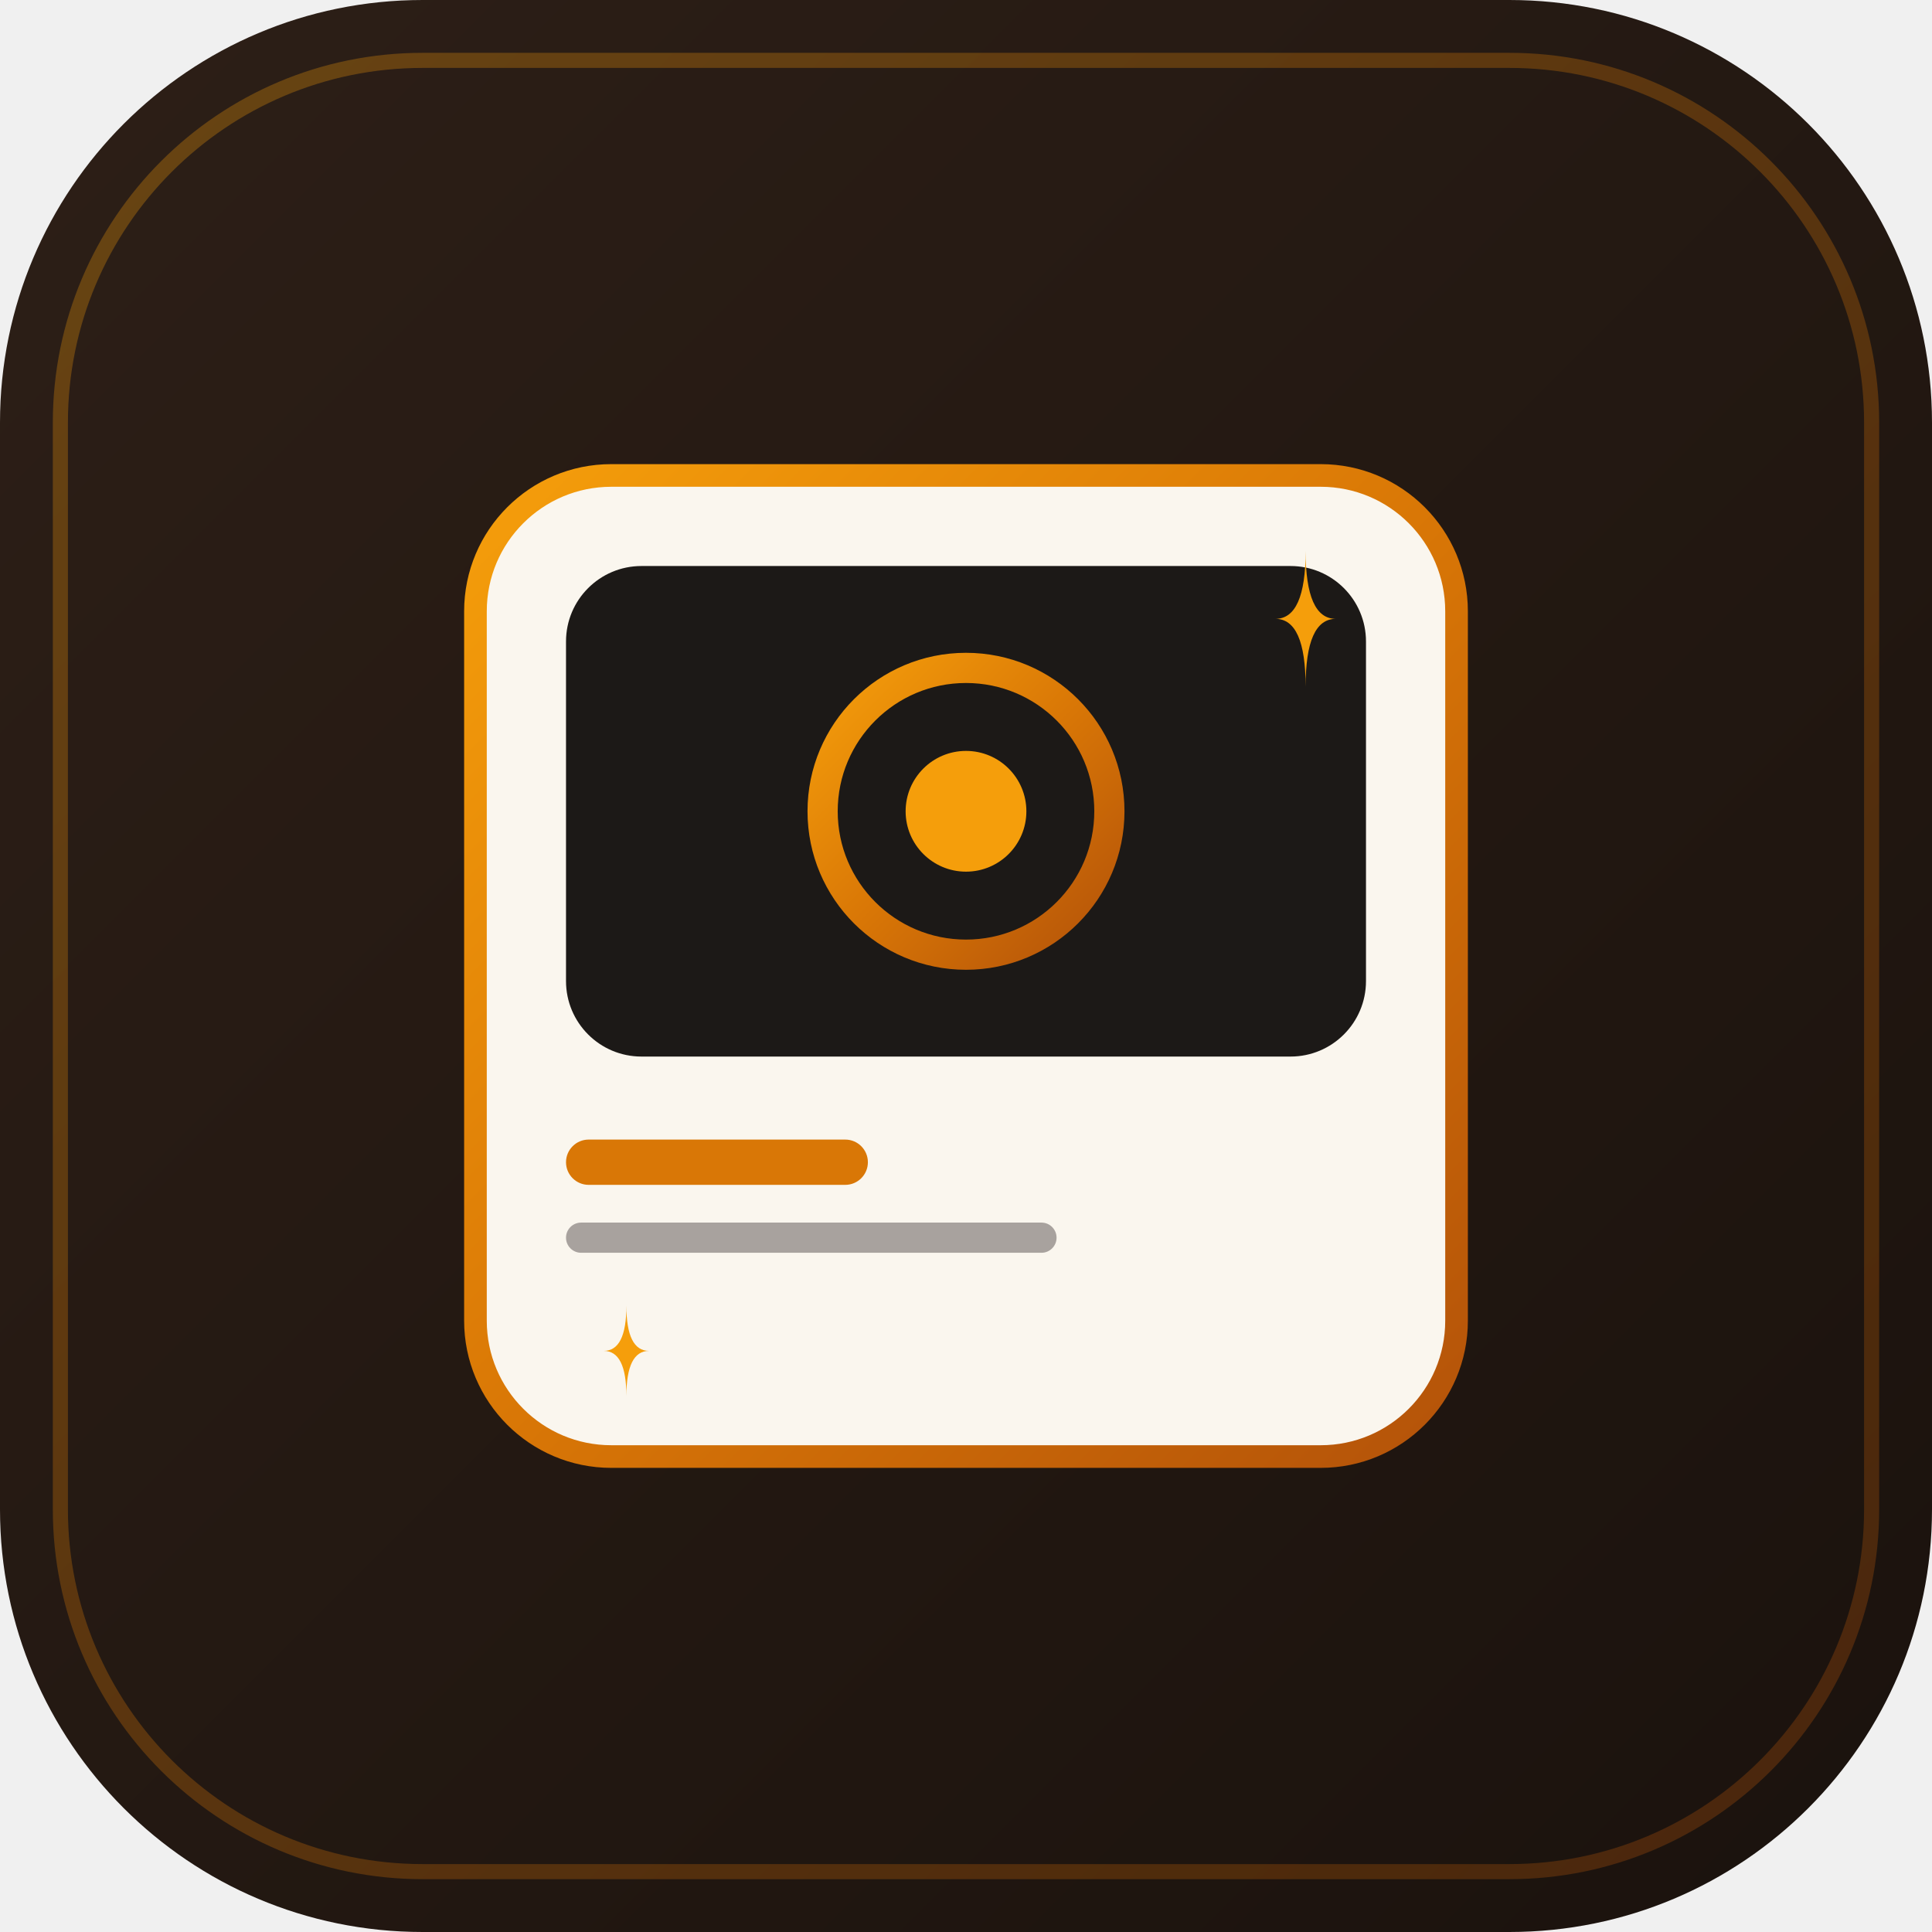
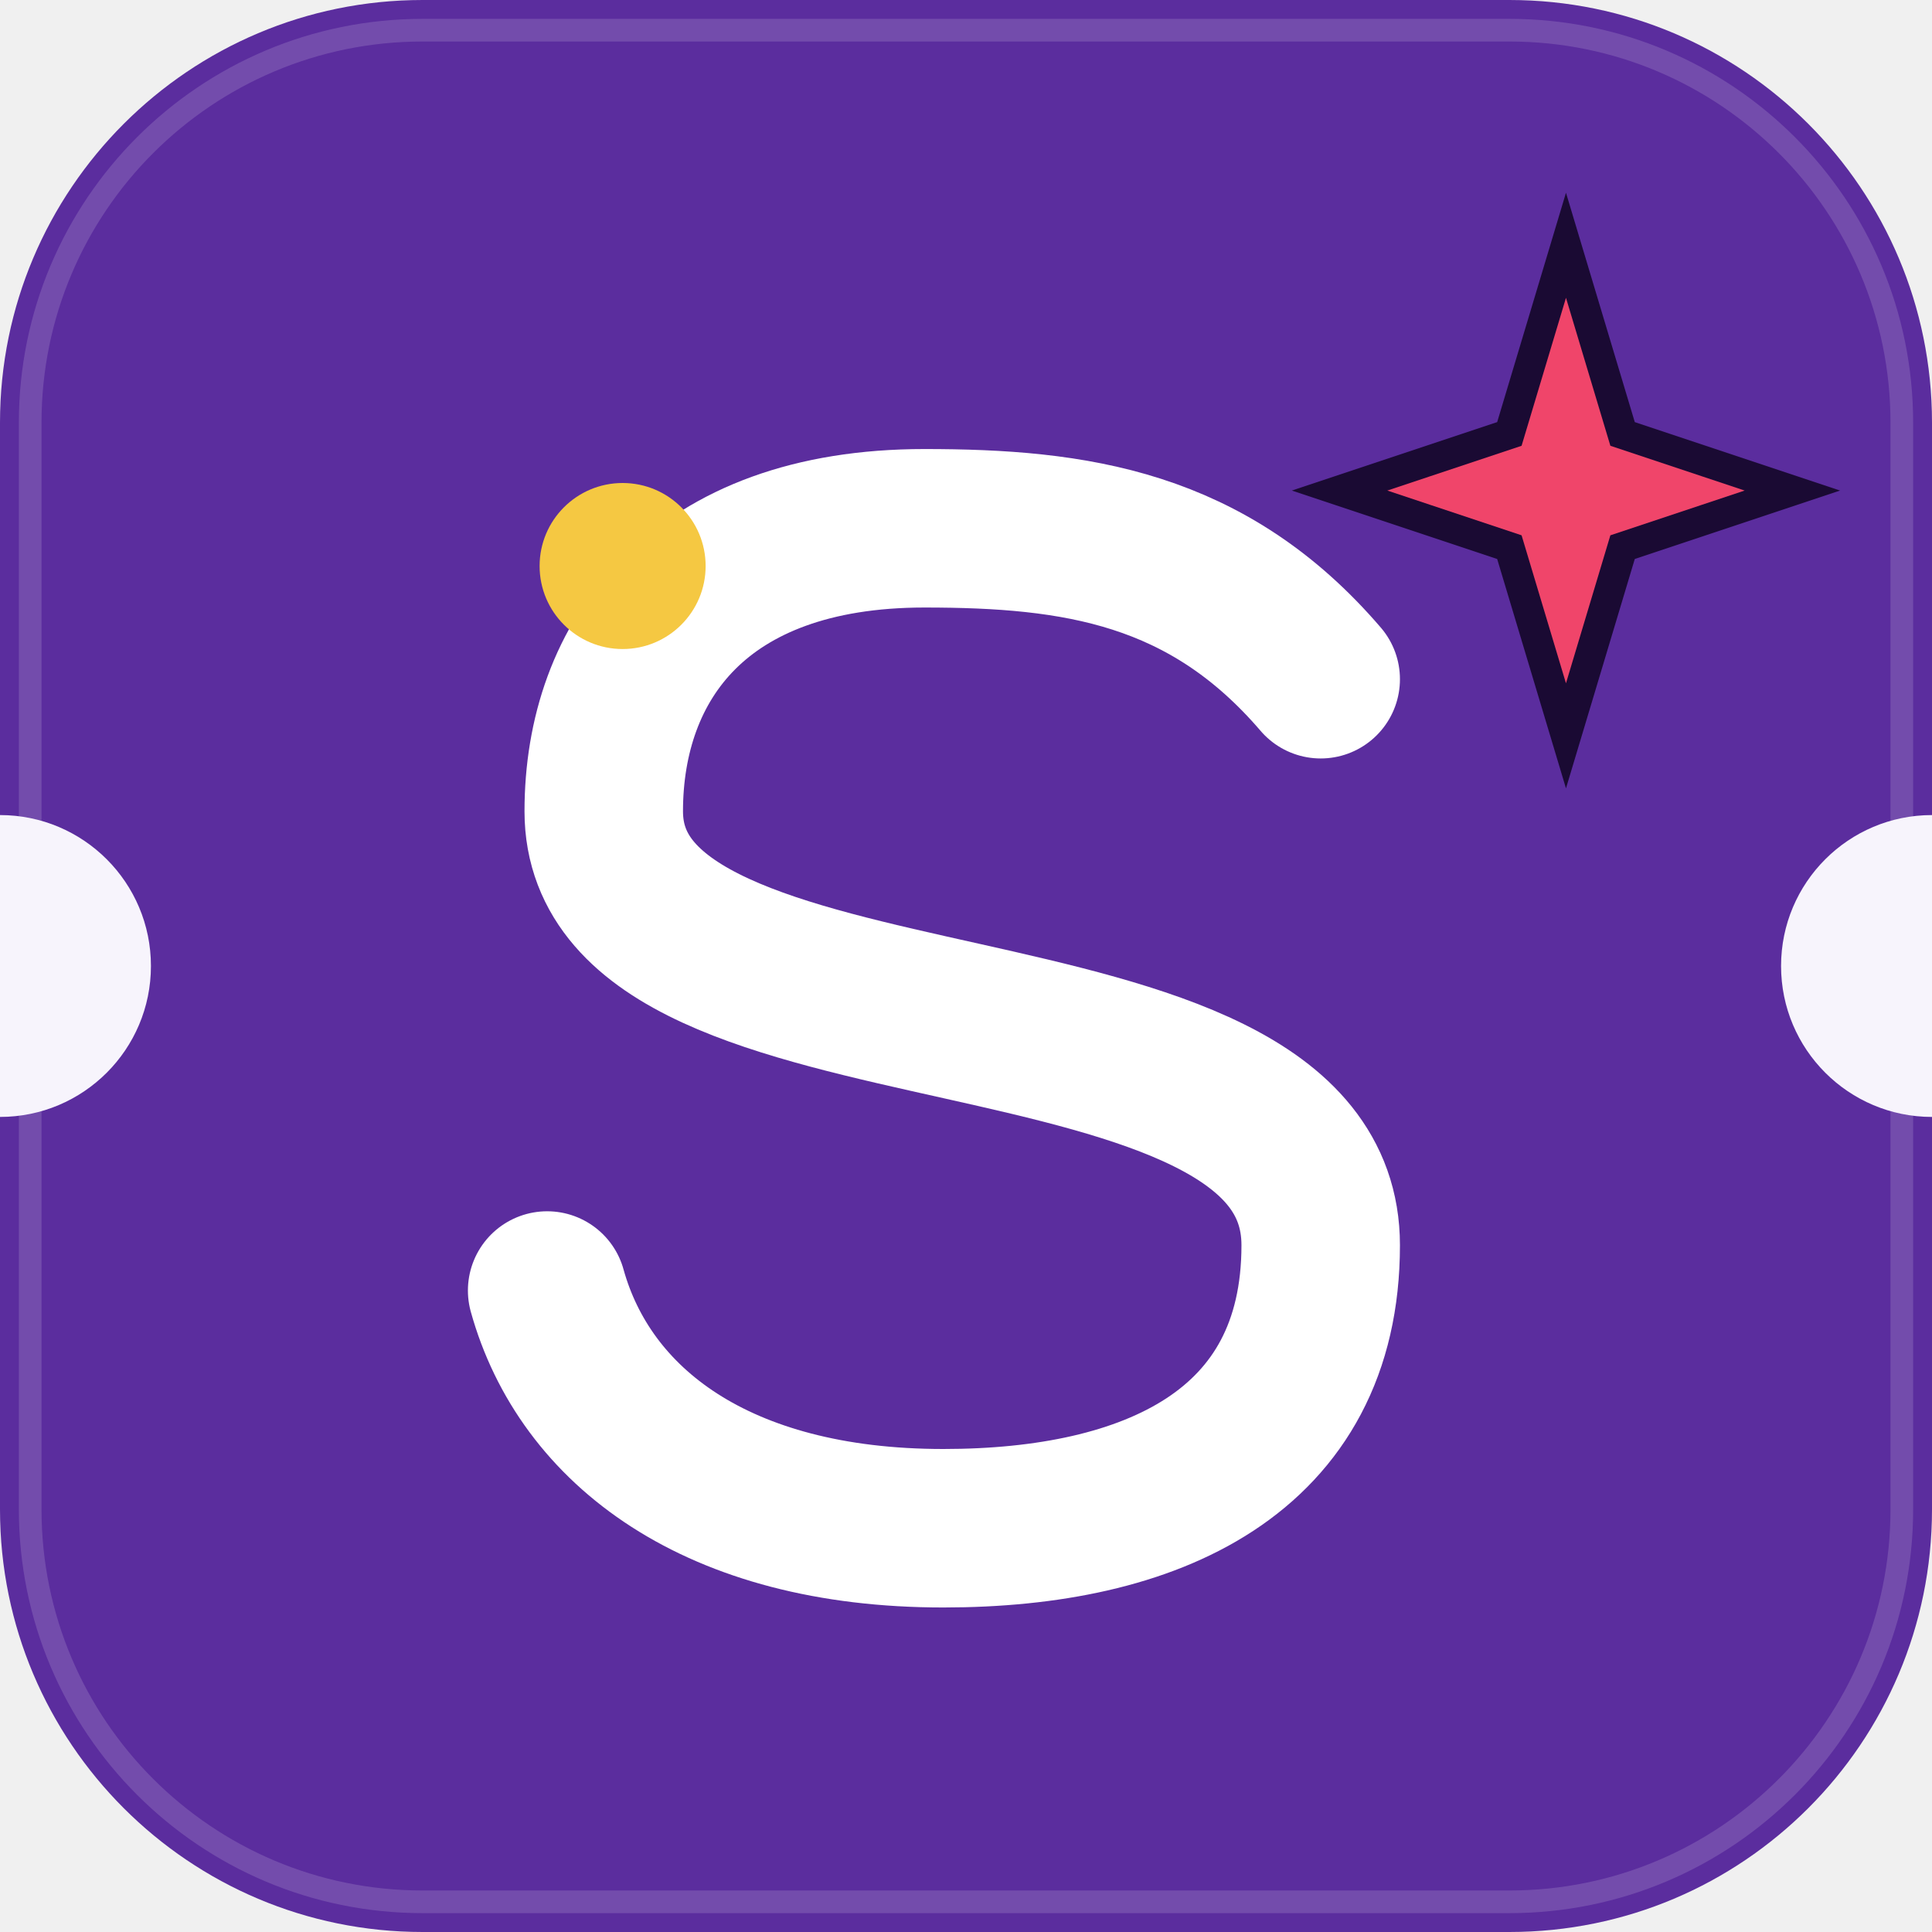
- <svg xmlns="http://www.w3.org/2000/svg" viewBox="0 0 512 512" width="512" height="512">
-   <defs>
-     <linearGradient id="bgGrad" x1="0%" y1="0%" x2="100%" y2="100%">
-       <stop offset="0%" stop-color="#2D1F17" />
-       <stop offset="100%" stop-color="#1A120D" />
-     </linearGradient>
-     <linearGradient id="goldGrad" x1="0%" y1="0%" x2="100%" y2="100%">
-       <stop offset="0%" stop-color="#F59E0B" />
-       <stop offset="50%" stop-color="#D97706" />
-       <stop offset="100%" stop-color="#B45309" />
-     </linearGradient>
-   </defs>
-   <rect width="512" height="512" rx="112" fill="url(#bgGrad)" />
-   <rect x="16" y="16" width="480" height="480" rx="96" fill="none" stroke="url(#goldGrad)" stroke-width="4" stroke-opacity="0.3" />
-   <g transform="translate(106, 106)">
-     <rect x="20" y="20" width="260" height="260" rx="36" fill="#FAF6EE" stroke="url(#goldGrad)" stroke-width="6" />
-     <rect x="44" y="44" width="212" height="130" rx="20" fill="#1C1917" />
-     <circle cx="150" cy="109" r="38" fill="none" stroke="url(#goldGrad)" stroke-width="8" />
-     <circle cx="150" cy="109" r="16" fill="#F59E0B" />
-     <rect x="44" y="196" width="80" height="12" rx="6" fill="#D97706" />
-     <rect x="44" y="218" width="130" height="8" rx="4" fill="#A8A29E" />
-     <path d="M 240 40 Q 240 58 248 58 Q 240 58 240 76 Q 240 58 232 58 Q 240 58 240 40 Z" fill="#F59E0B" />
-     <path d="M 60 240 Q 60 252 66 252 Q 60 252 60 264 Q 60 252 54 252 Q 60 252 60 240 Z" fill="#F59E0B" />
-   </g>
+ <svg xmlns="http://www.w3.org/2000/svg" viewBox="0 0 512 512" width="512" height="512" fill="none">
+   <rect width="512" height="512" rx="112" fill="#5B2D9E" />
+   <rect x="8" y="8" width="496" height="496" rx="104" fill="none" stroke="#FFFFFF" stroke-width="6" stroke-opacity="0.15" />
+   <path d="M 0 216 A 40 40 0 0 1 0 296 Z" fill="#F7F4FC" />
+   <path d="M 512 216 A 40 40 0 0 0 512 296 Z" fill="#F7F4FC" />
+   <path d="M 350 180 C 320 145 285 140 245 140 C 185 140 160 175 160 215 C 160 285 350 255 350 330 C 350 385 305 405 250 405 C 190 405 155 378 145 342" stroke="#FFFFFF" stroke-width="42" stroke-linecap="round" stroke-linejoin="round" />
+   <path d="M 415 65 L 430 115 L 475 130 L 430 145 L 415 195 L 400 145 L 355 130 L 400 115 Z" fill="#F0456A" stroke="#1A0A33" stroke-width="8" />
+   <circle cx="165" cy="150" r="22" fill="#F5C842" />
</svg>
